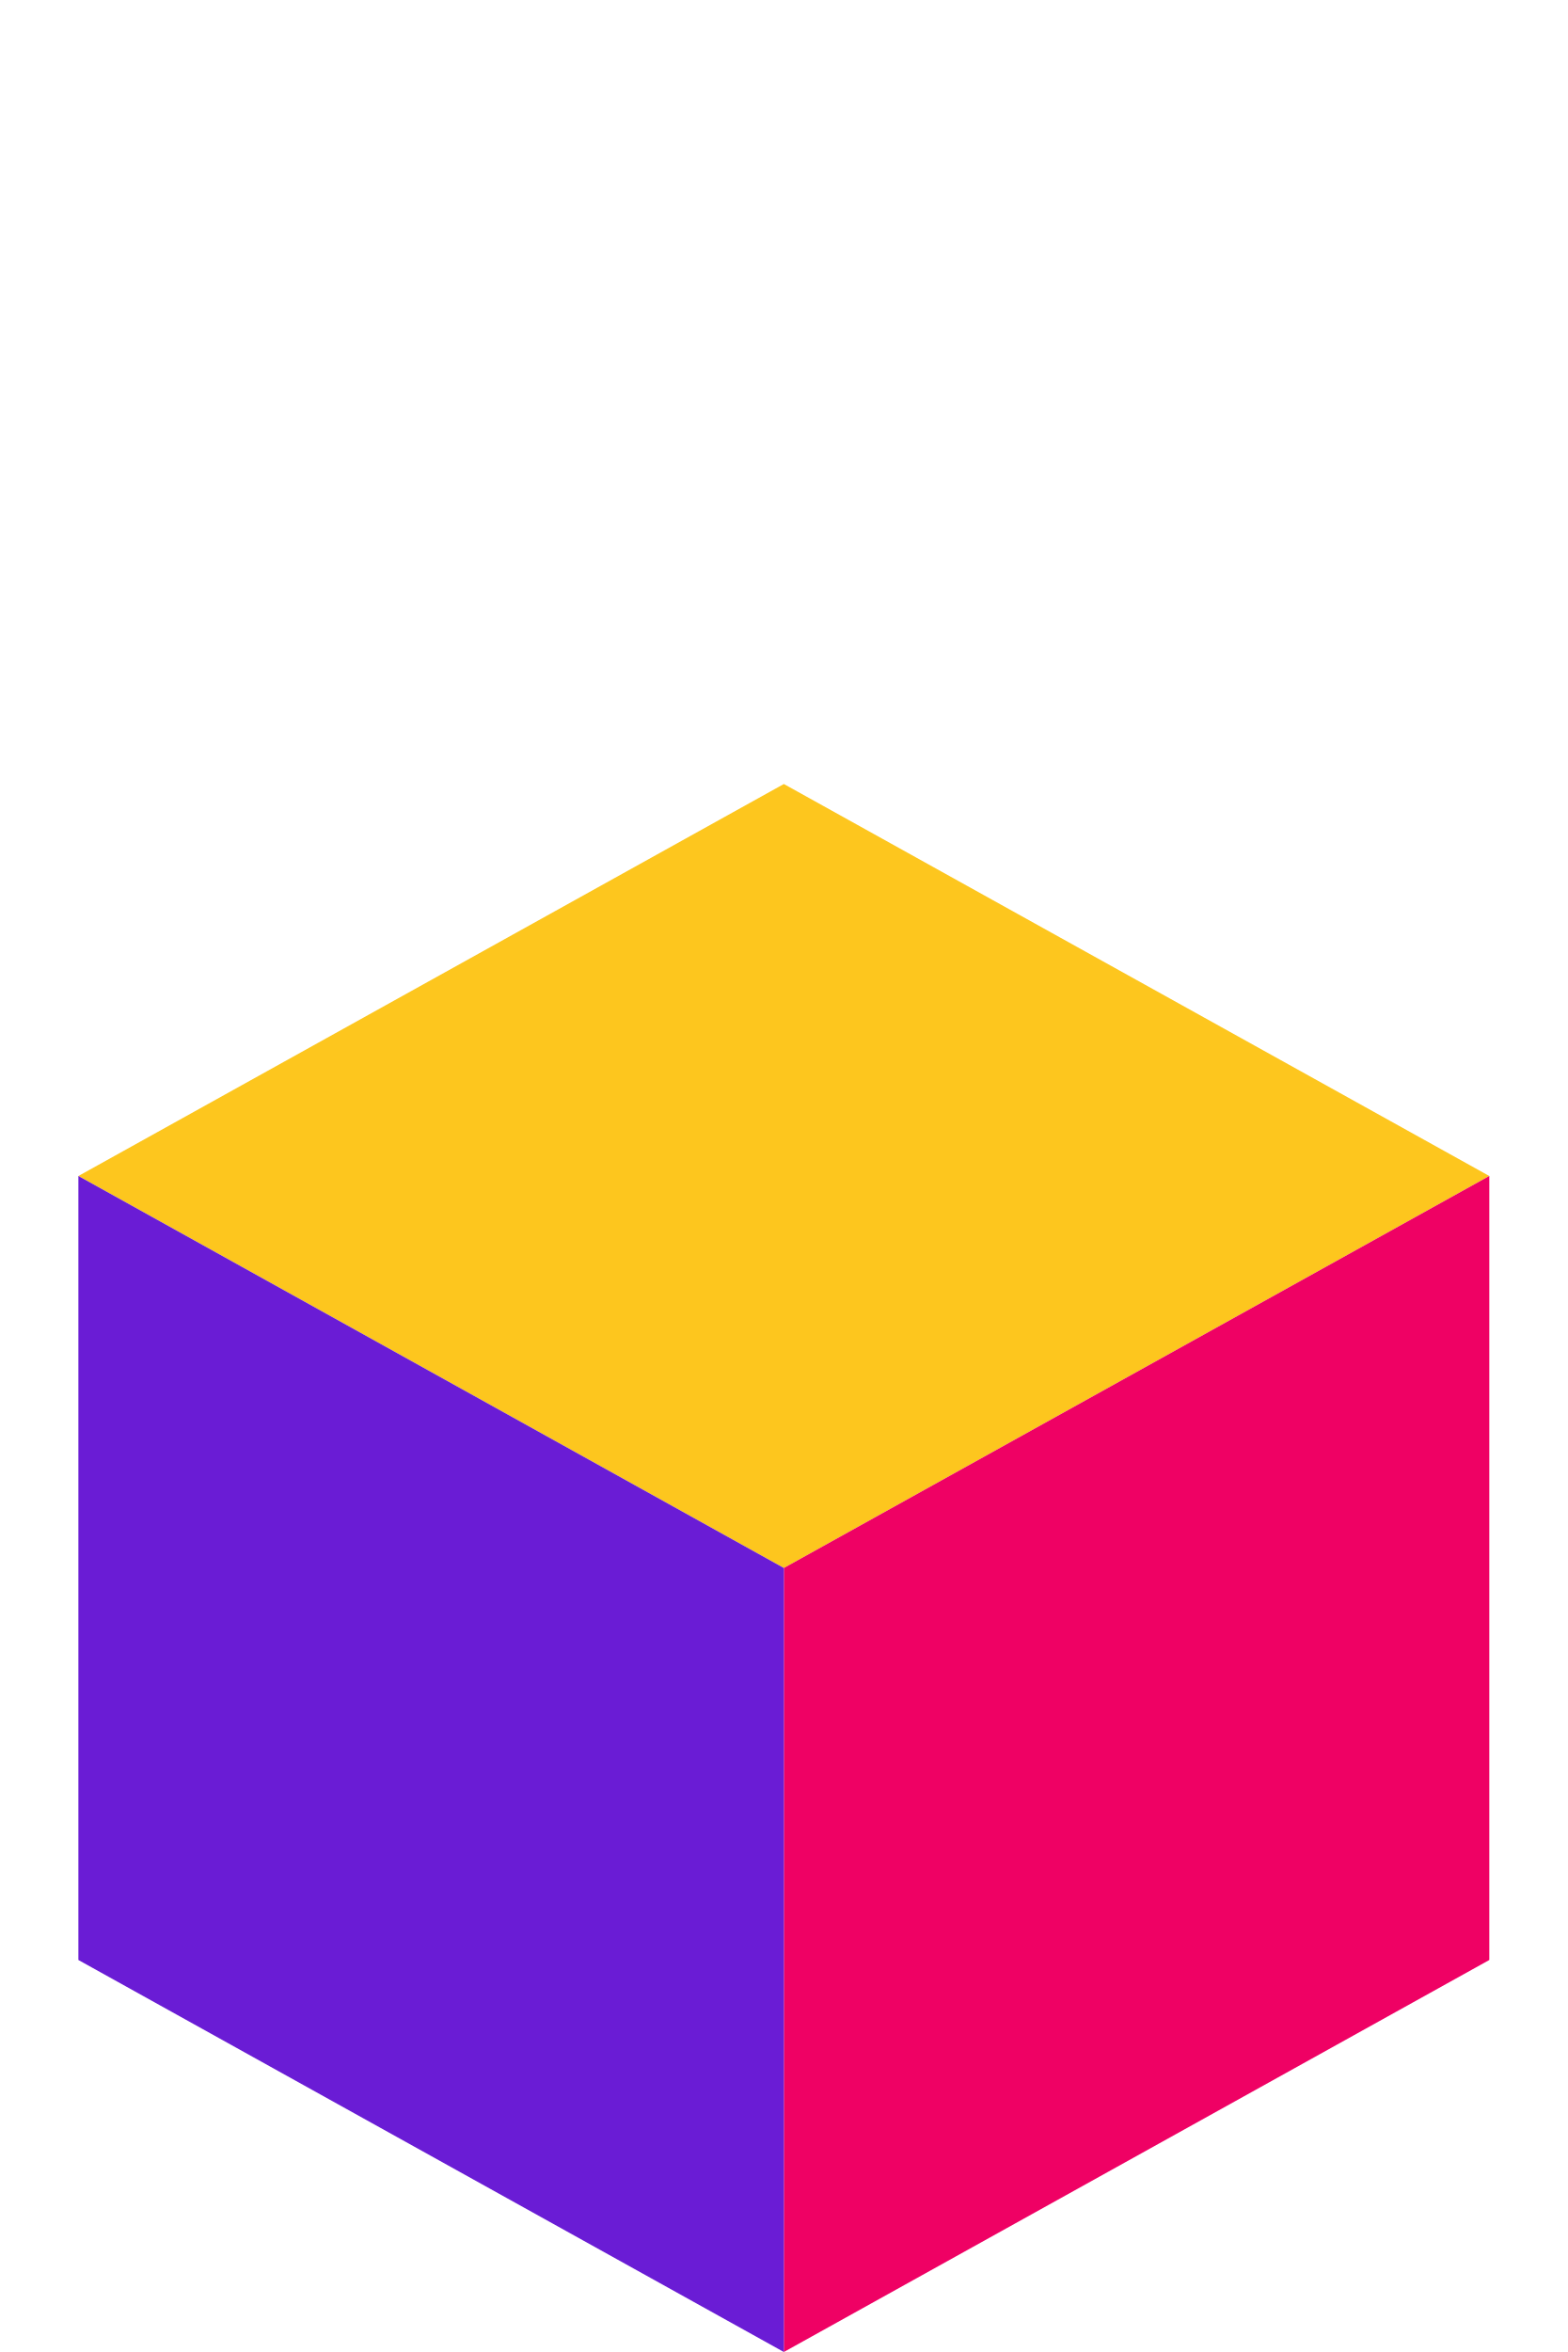
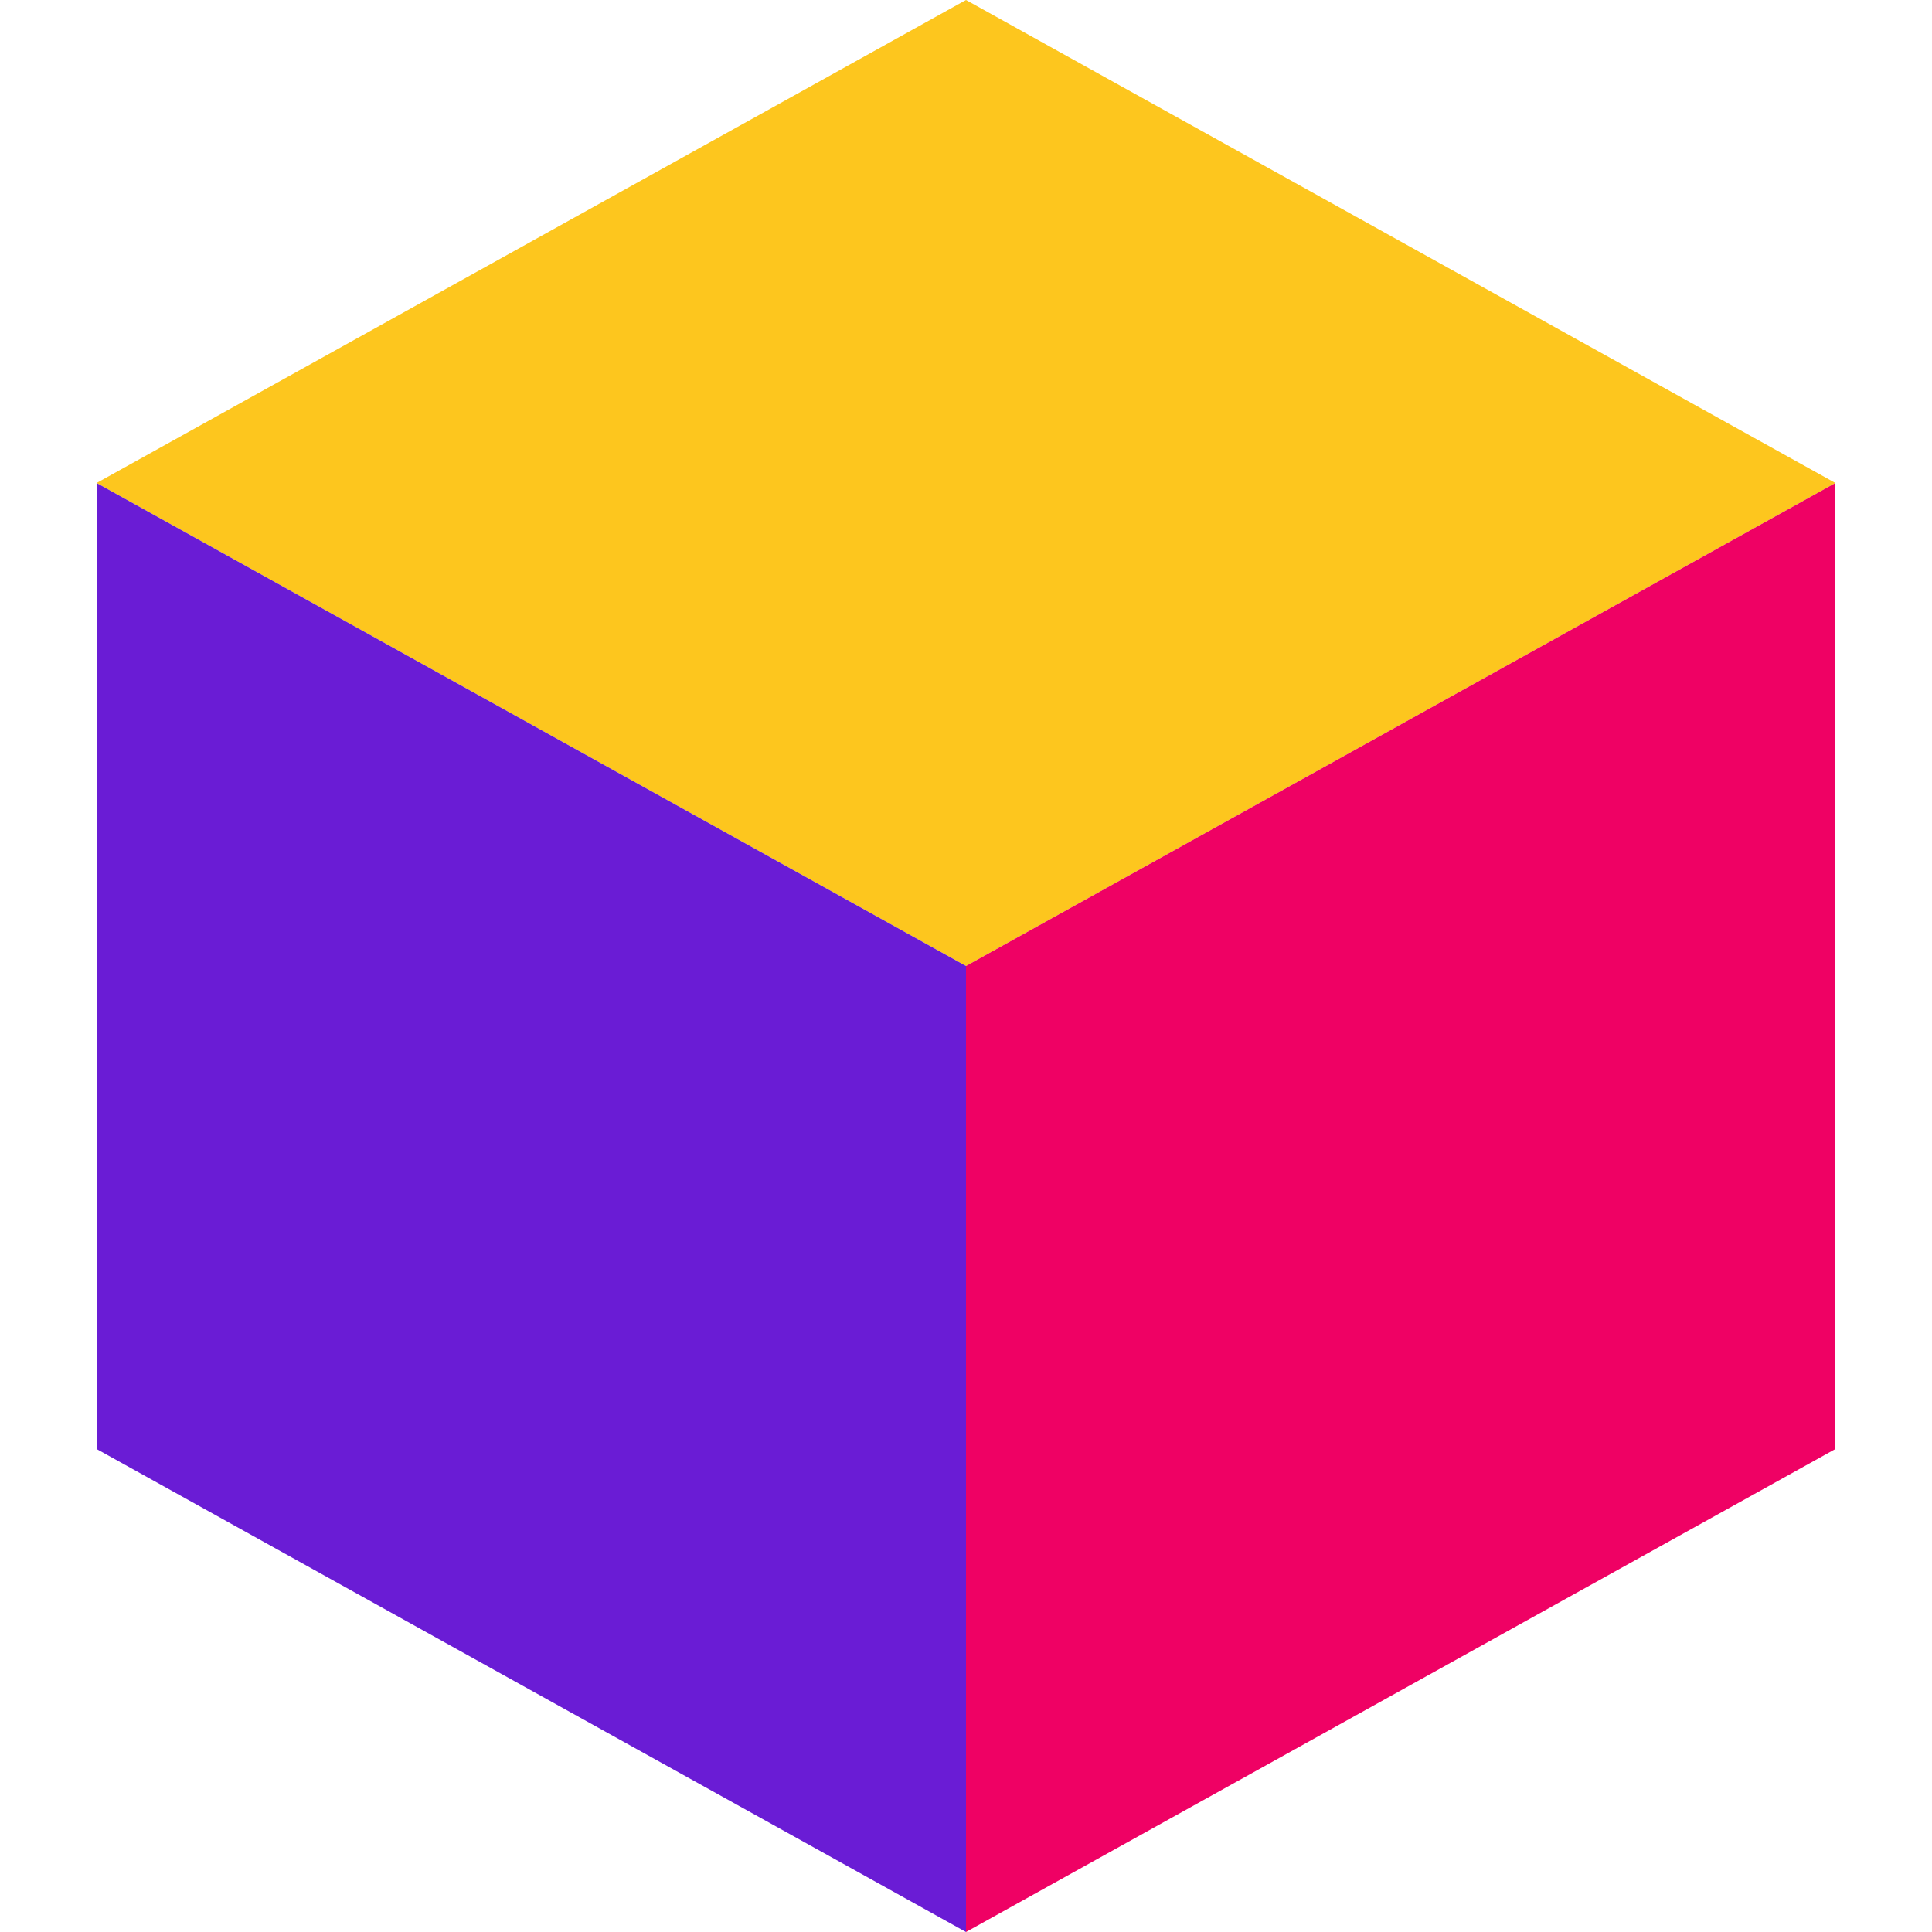
- <svg xmlns="http://www.w3.org/2000/svg" width="48dp" height="48dp" viewBox="-1 0 2 3" version="1.1">
+ <svg xmlns="http://www.w3.org/2000/svg" width="48dp" height="48dp" viewBox="-1 1 2 2" version="1.1">
  <path style="fill:#fdc61e" d="M -0.9,1.5 0,1 0.9,1.5 0,2 Z" />
  <path style="fill:#ef0164" d="M 0,2 0.9,1.5 0.9,2.5 0,3 Z" />
  <path style="fill:#6a1cd5" d="M -0.9,1.5 -0.9,2.5 0,3 0,2 Z" />
</svg>
